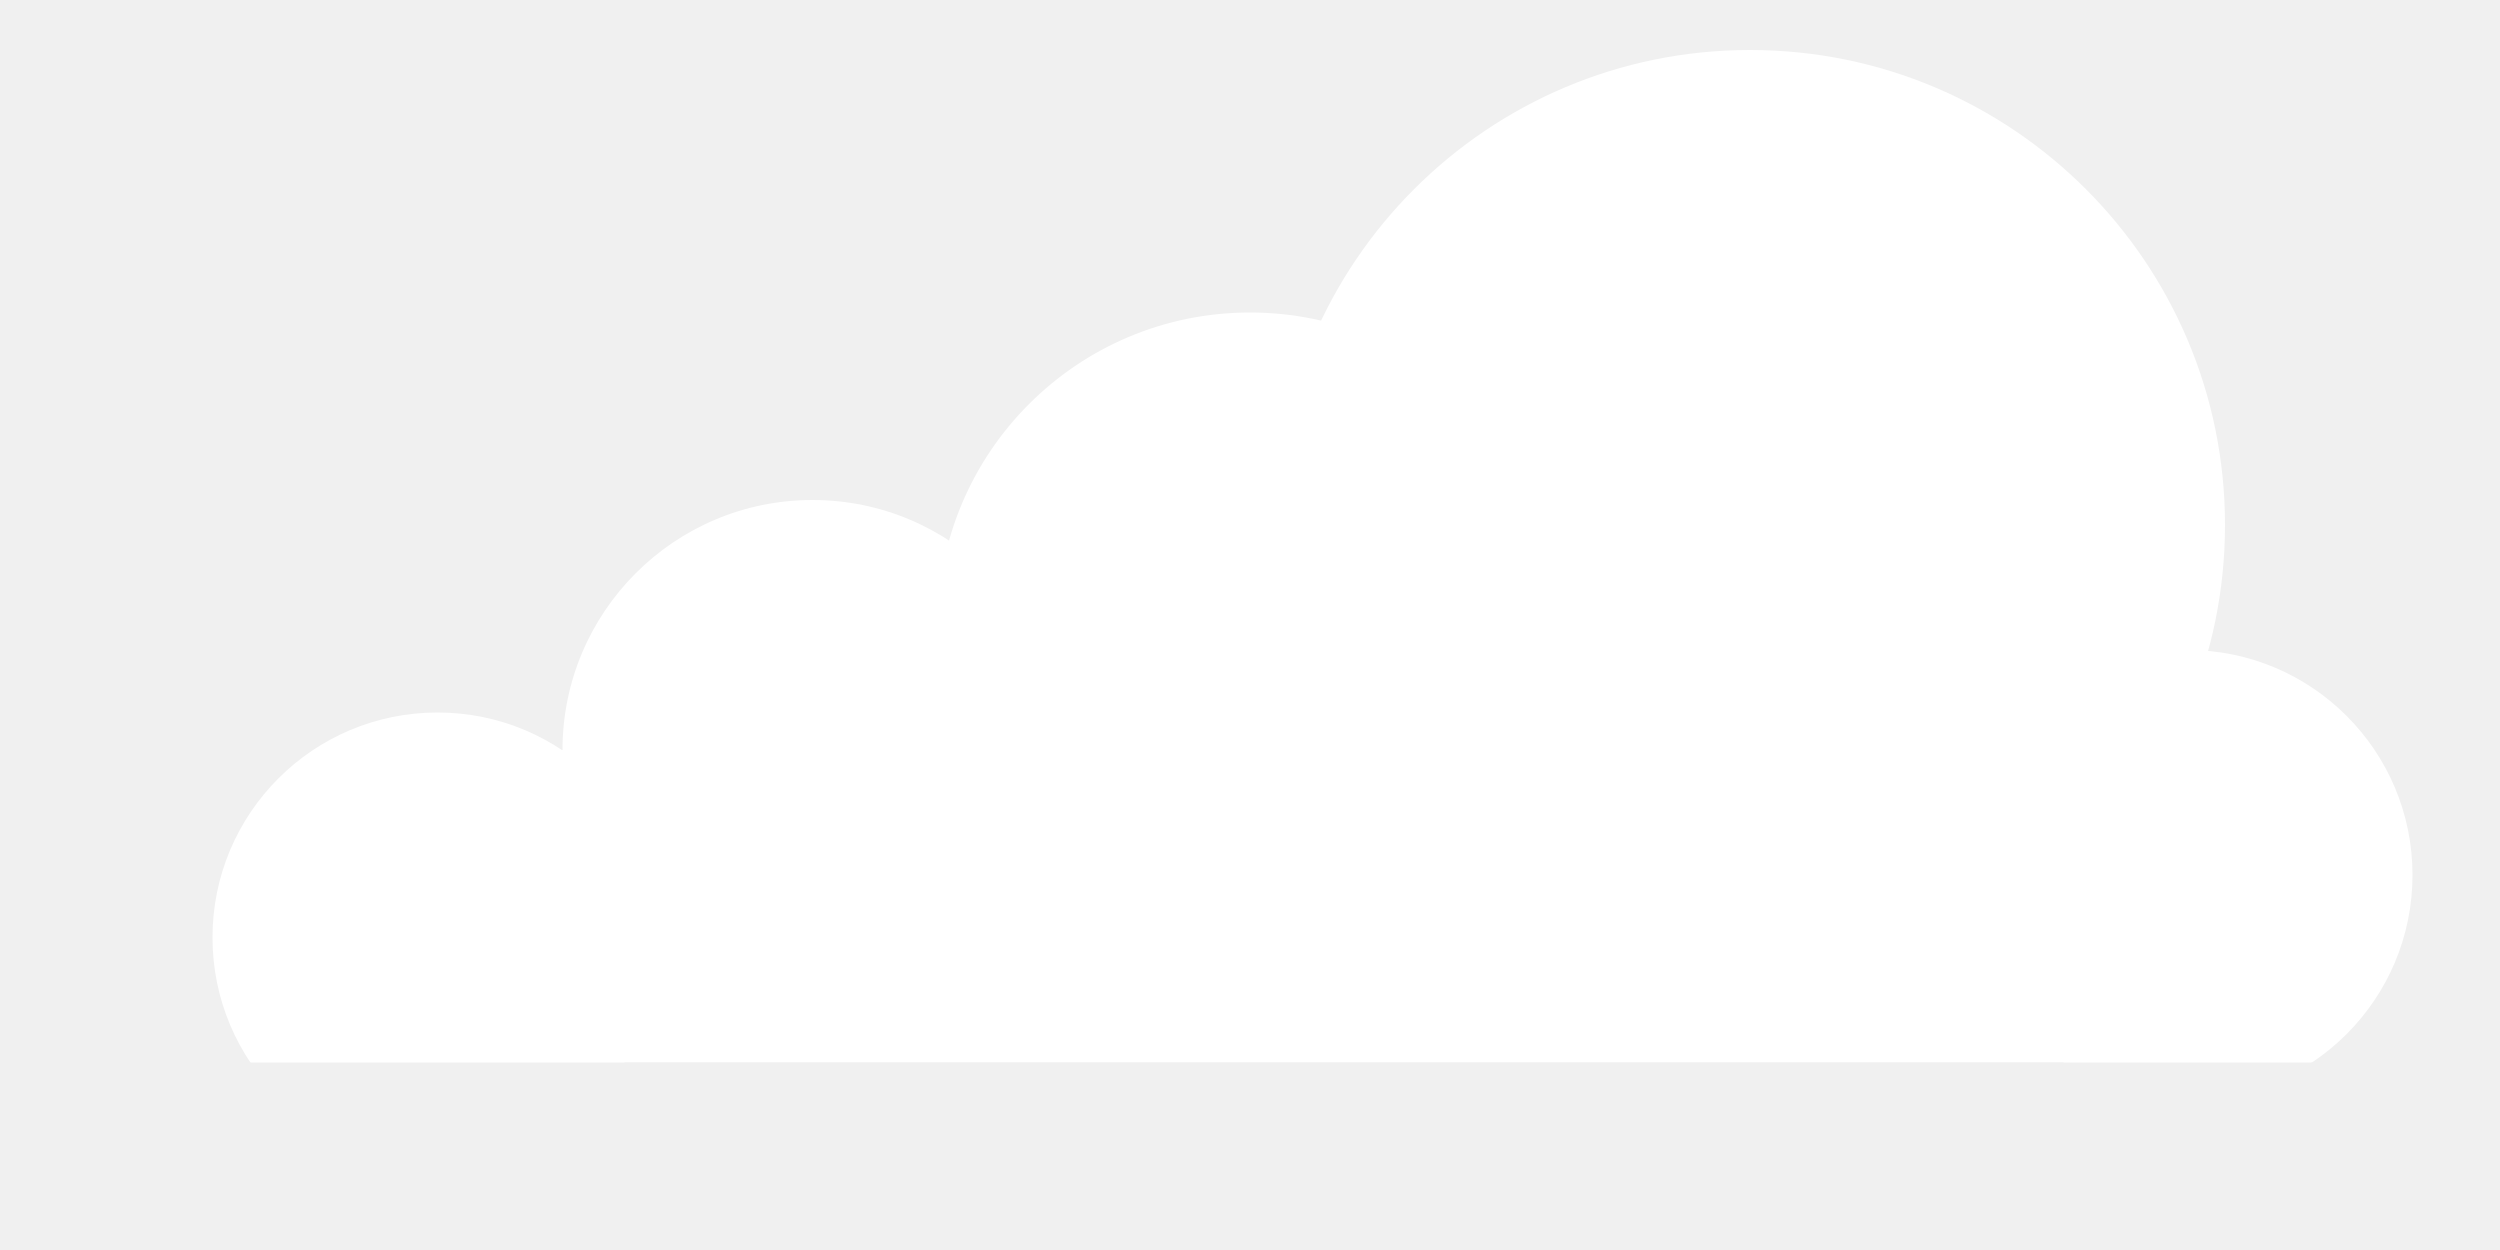
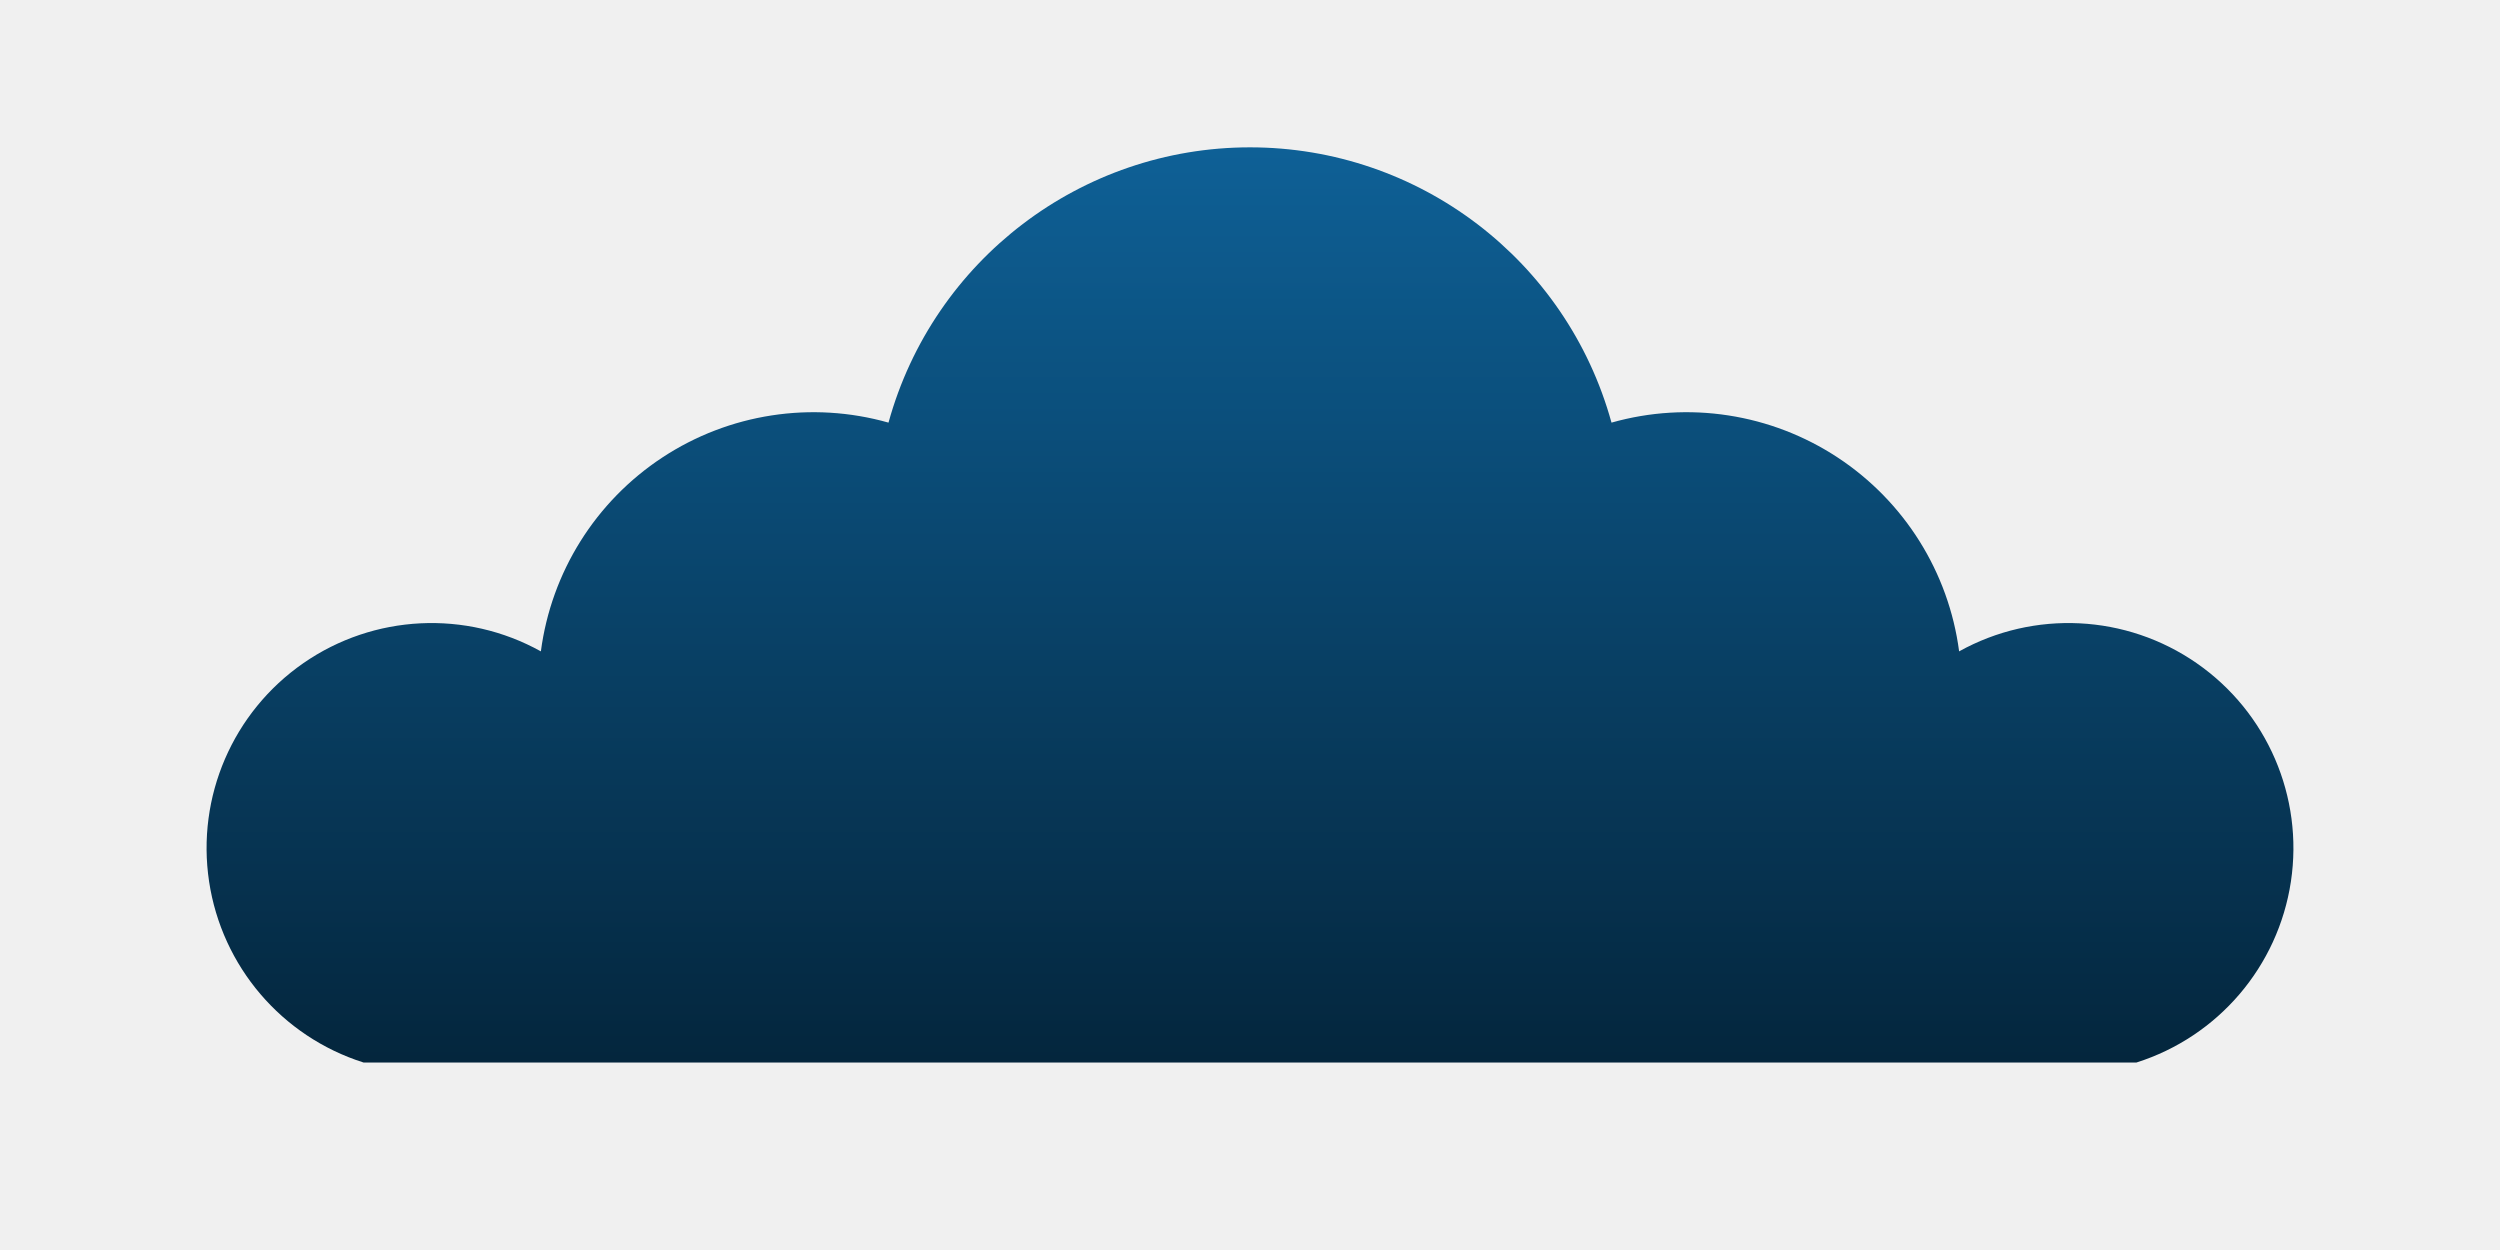
<svg xmlns="http://www.w3.org/2000/svg" viewBox="0 0 200 100">
  <defs>
-     <clipPath id="a">
-       <rect width="200" height="85" />
-     </clipPath>
+     <linearGradient id="cloudGradient" x1="0%" y1="0%" x2="0%" y2="100%">
+       <stop offset="0%" stop-color="#0e6096" />
+       <stop offset="100%" stop-color="#04263d" />
+     </linearGradient>
  </defs>
-   <g clip-path="url(#a)" fill="#fff" filter="url(#f)">
-     <circle cx="35" cy="75" r="18" />
-     <circle cx="65" cy="60" r="20" />
-     <circle cx="100" cy="50" r="25" />
-     <circle cx="140" cy="42" r="38" />
-     <circle cx="175" cy="70" r="18" />
-     <rect x="35" y="60" width="140" height="25" />
-   </g>
+   <path fill="url(#cloudGradient)" d="       M 29.08,85        A 18,18 0 1,1 43.27,52.11        A 22,22 0 0,1 71.08,33.81        A 30,30 0 0,1 128.92,33.81        A 22,22 0 0,1 156.73,52.11        A 18,18 0 1,1 170.92,85        H 29.08 Z   " />
</svg>
